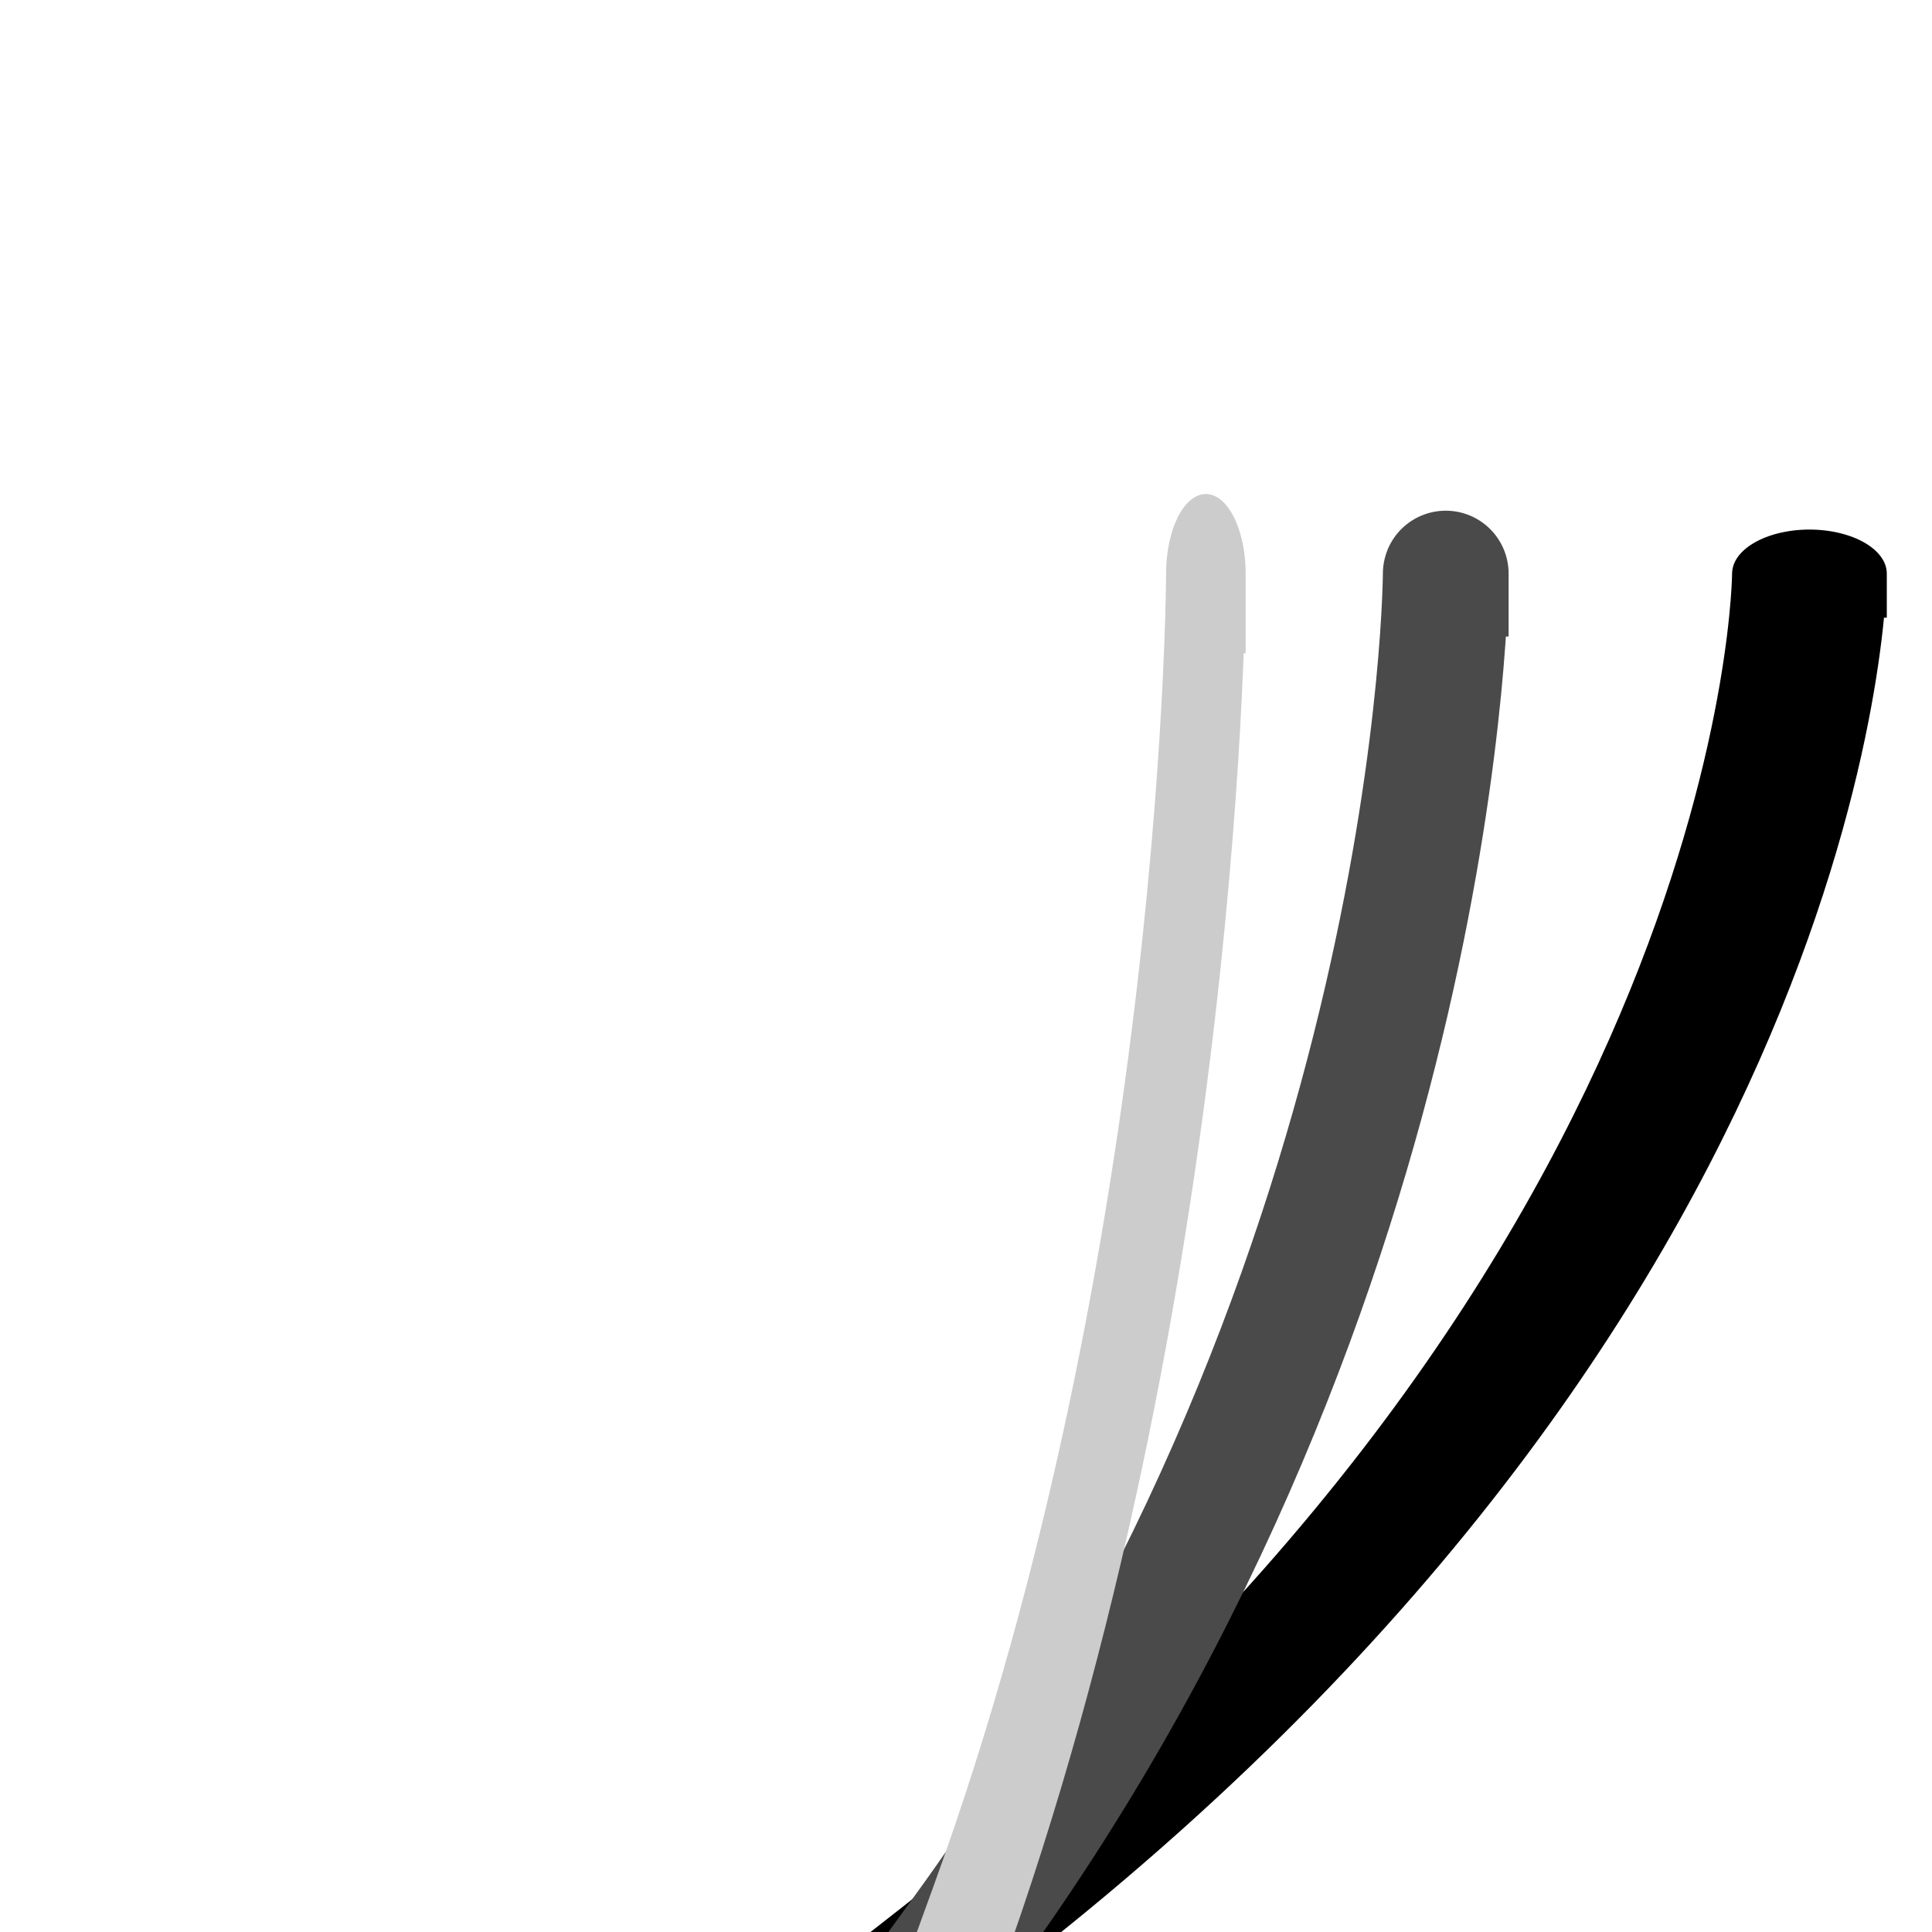
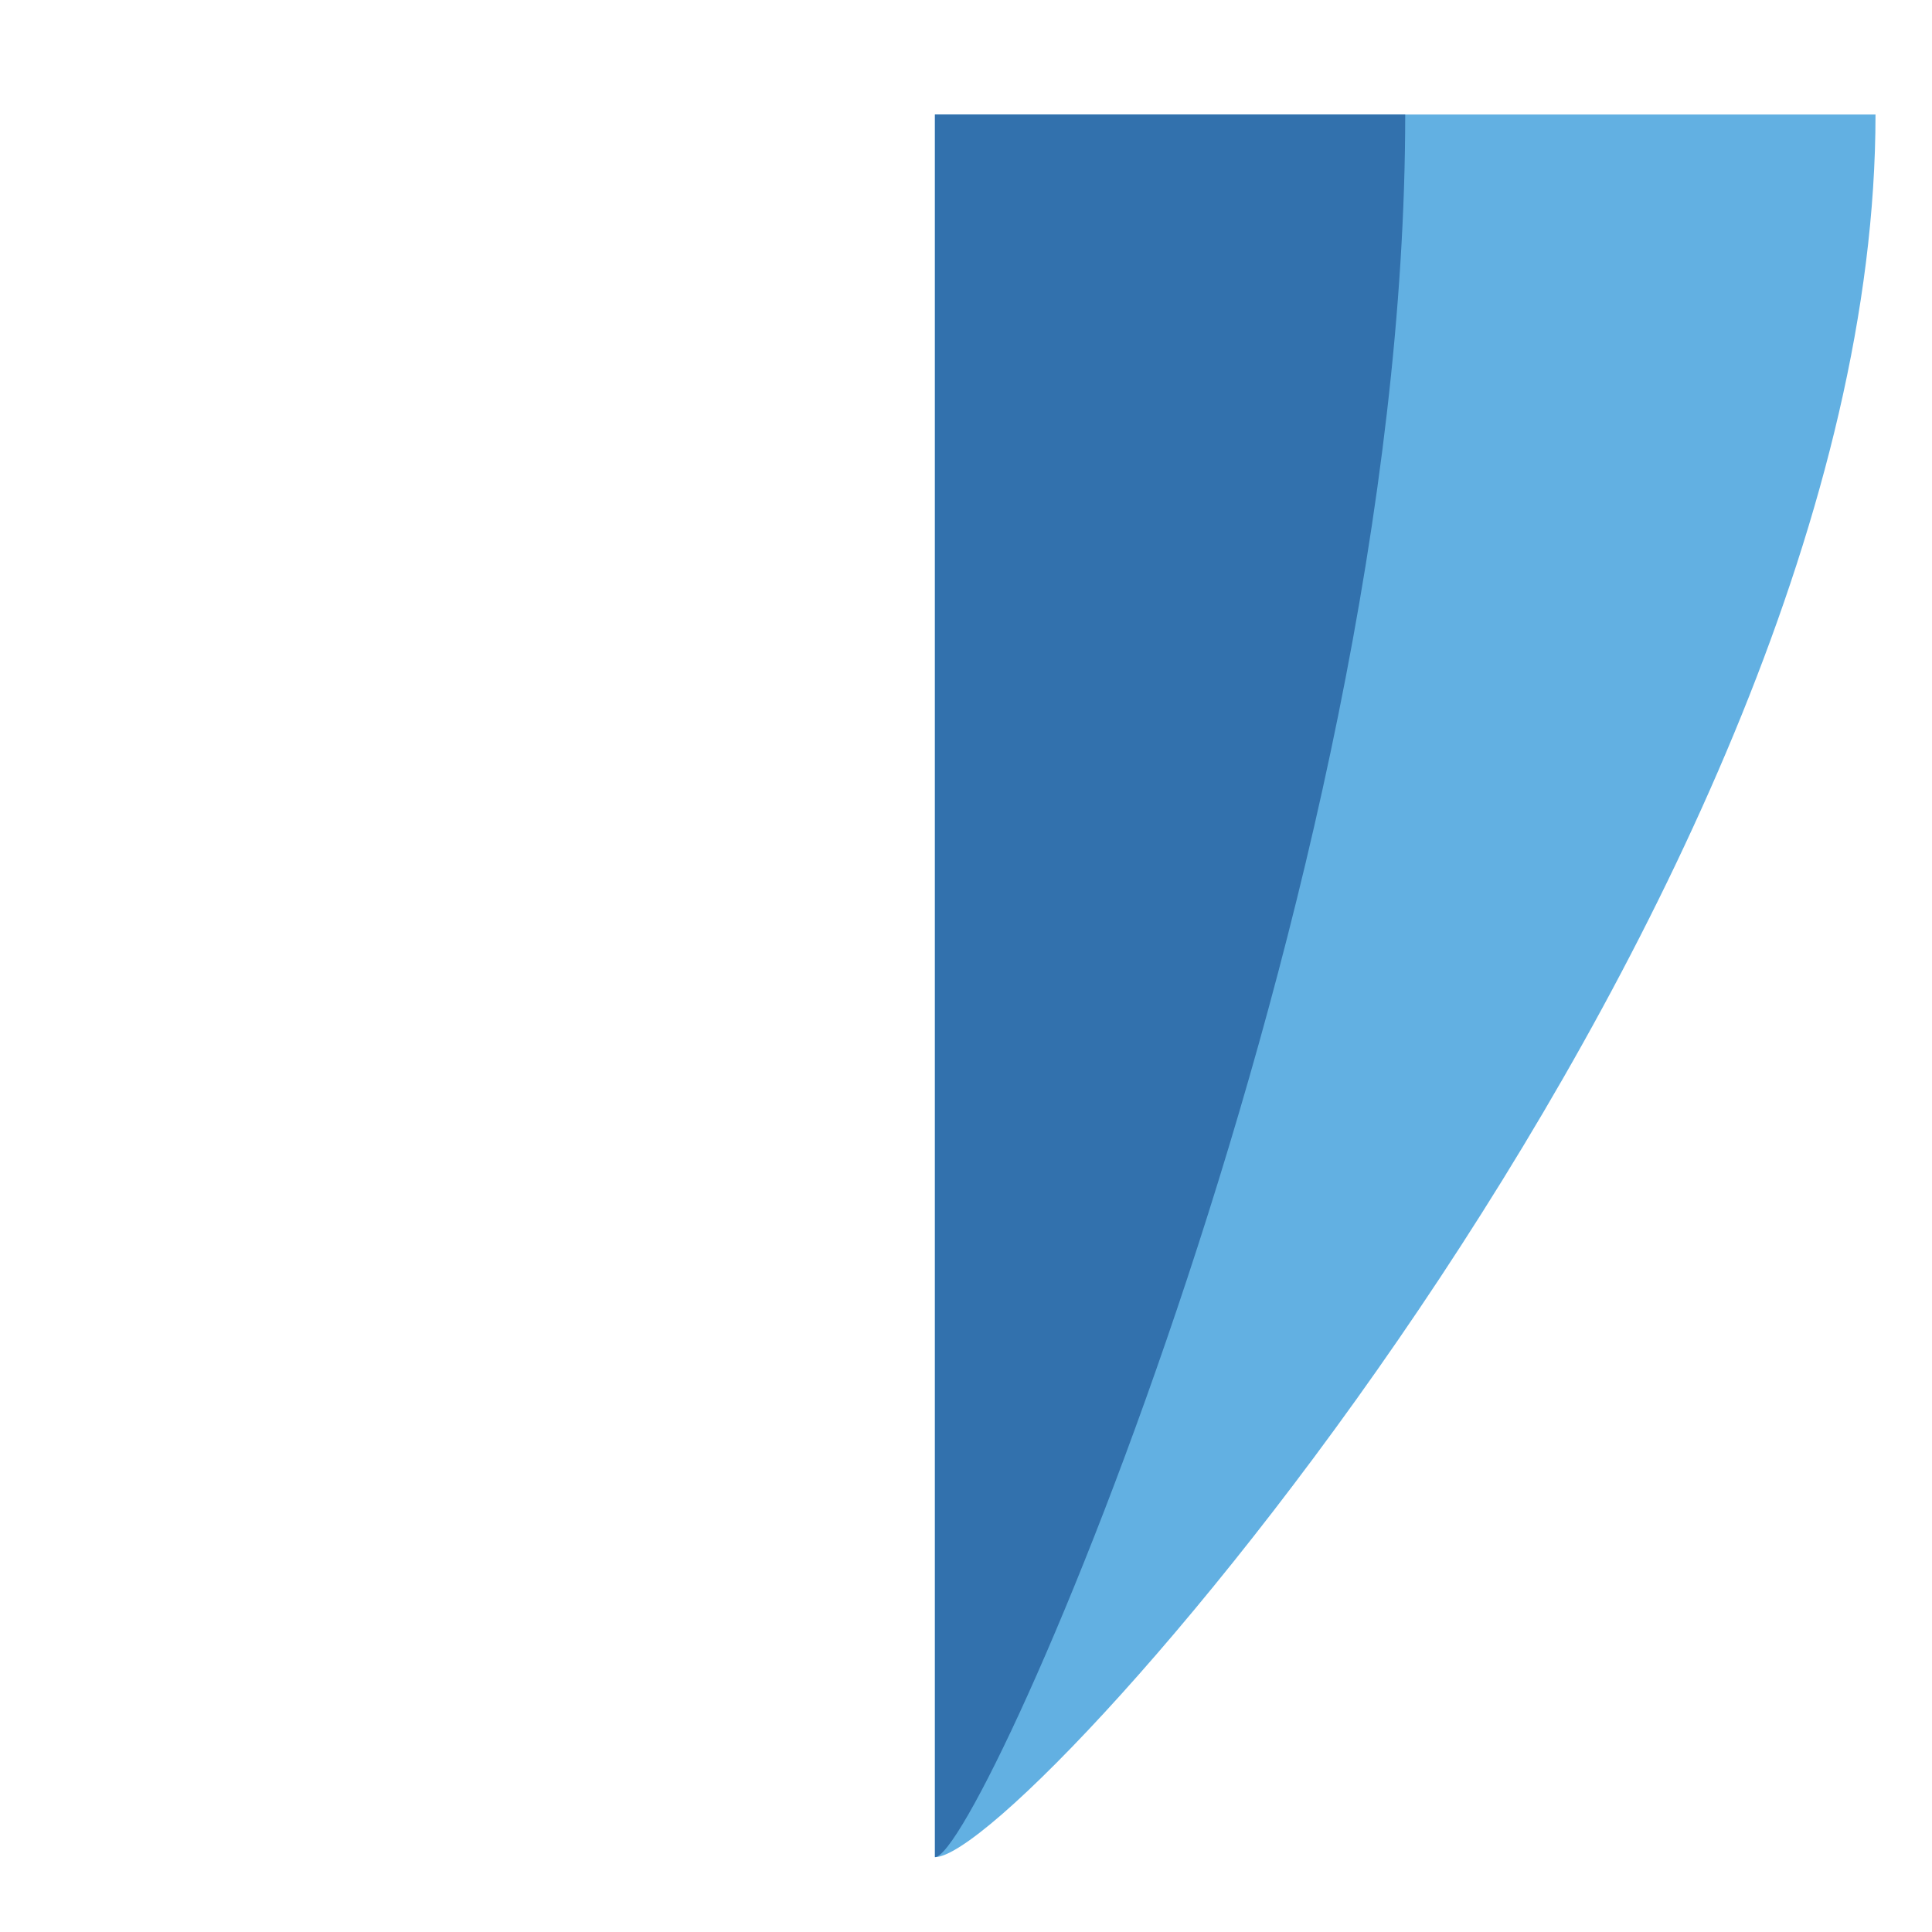
- <svg xmlns="http://www.w3.org/2000/svg" width="100%" height="100%" viewBox="0 0 128 128" version="1.1" xml:space="preserve" style="fill-rule:evenodd;clip-rule:evenodd;stroke-linecap:square;stroke-miterlimit:1.5;">
+ <svg xmlns="http://www.w3.org/2000/svg" width="100%" height="100%" viewBox="0 0 128 128" version="1.1" xml:space="preserve" style="fill-rule:evenodd;clip-rule:evenodd;stroke-linejoin:round;stroke-miterlimit:2;">
  <g transform="matrix(1,0,0,1,-1958,-890)">
    <g id="DisplacementScale" transform="matrix(1,0,0,1,534,356)">
      <rect x="1424" y="534" width="128" height="128" style="fill:none;" />
-       <clipPath id="_clip1">
-         <rect x="1424" y="534" width="128" height="128" />
-       </clipPath>
-       <g clip-path="url(#_clip1)">
-         <g transform="matrix(1.758133,0,0,1,-1441.05,0.006716)">
-           <path d="M1666,662C1697.912,618.05 1697.784,571.35 1697.784,572" style="fill:none;stroke:black;stroke-width:5.83px;" />
-         </g>
-         <g transform="matrix(1,0,0,1,-178,0.006716)">
-           <path d="M1666,662C1697.912,618.05 1697.784,571.35 1697.784,572" style="fill:none;stroke:rgb(74,74,74);stroke-width:8.33px;" />
-         </g>
-         <g transform="matrix(0.5,0,0,1,655,0.006716)">
-           <path d="M1666,662C1697.912,618.05 1697.784,571.35 1697.784,572" style="fill:none;stroke:rgb(204,204,204);stroke-width:10.54px;" />
-         </g>
+       <g transform="matrix(-1.178636,0,0,1.119918,2400.563,524.8857)">
+         <path d="M776,118.005L776,14.913L723.129,14.913C723.129,60.933 770.763,118.005 776,118.005Z" style="fill:rgb(98,176,226);" />
+       </g>
+       <g transform="matrix(-0.589318,0,0,1.119918,1943.252,524.8857)">
+         <path d="M776,118.005L776,14.913L723.129,14.913C723.129,60.933 770.763,118.005 776,118.005Z" style="fill:rgb(50,113,173);" />
      </g>
    </g>
  </g>
</svg>
